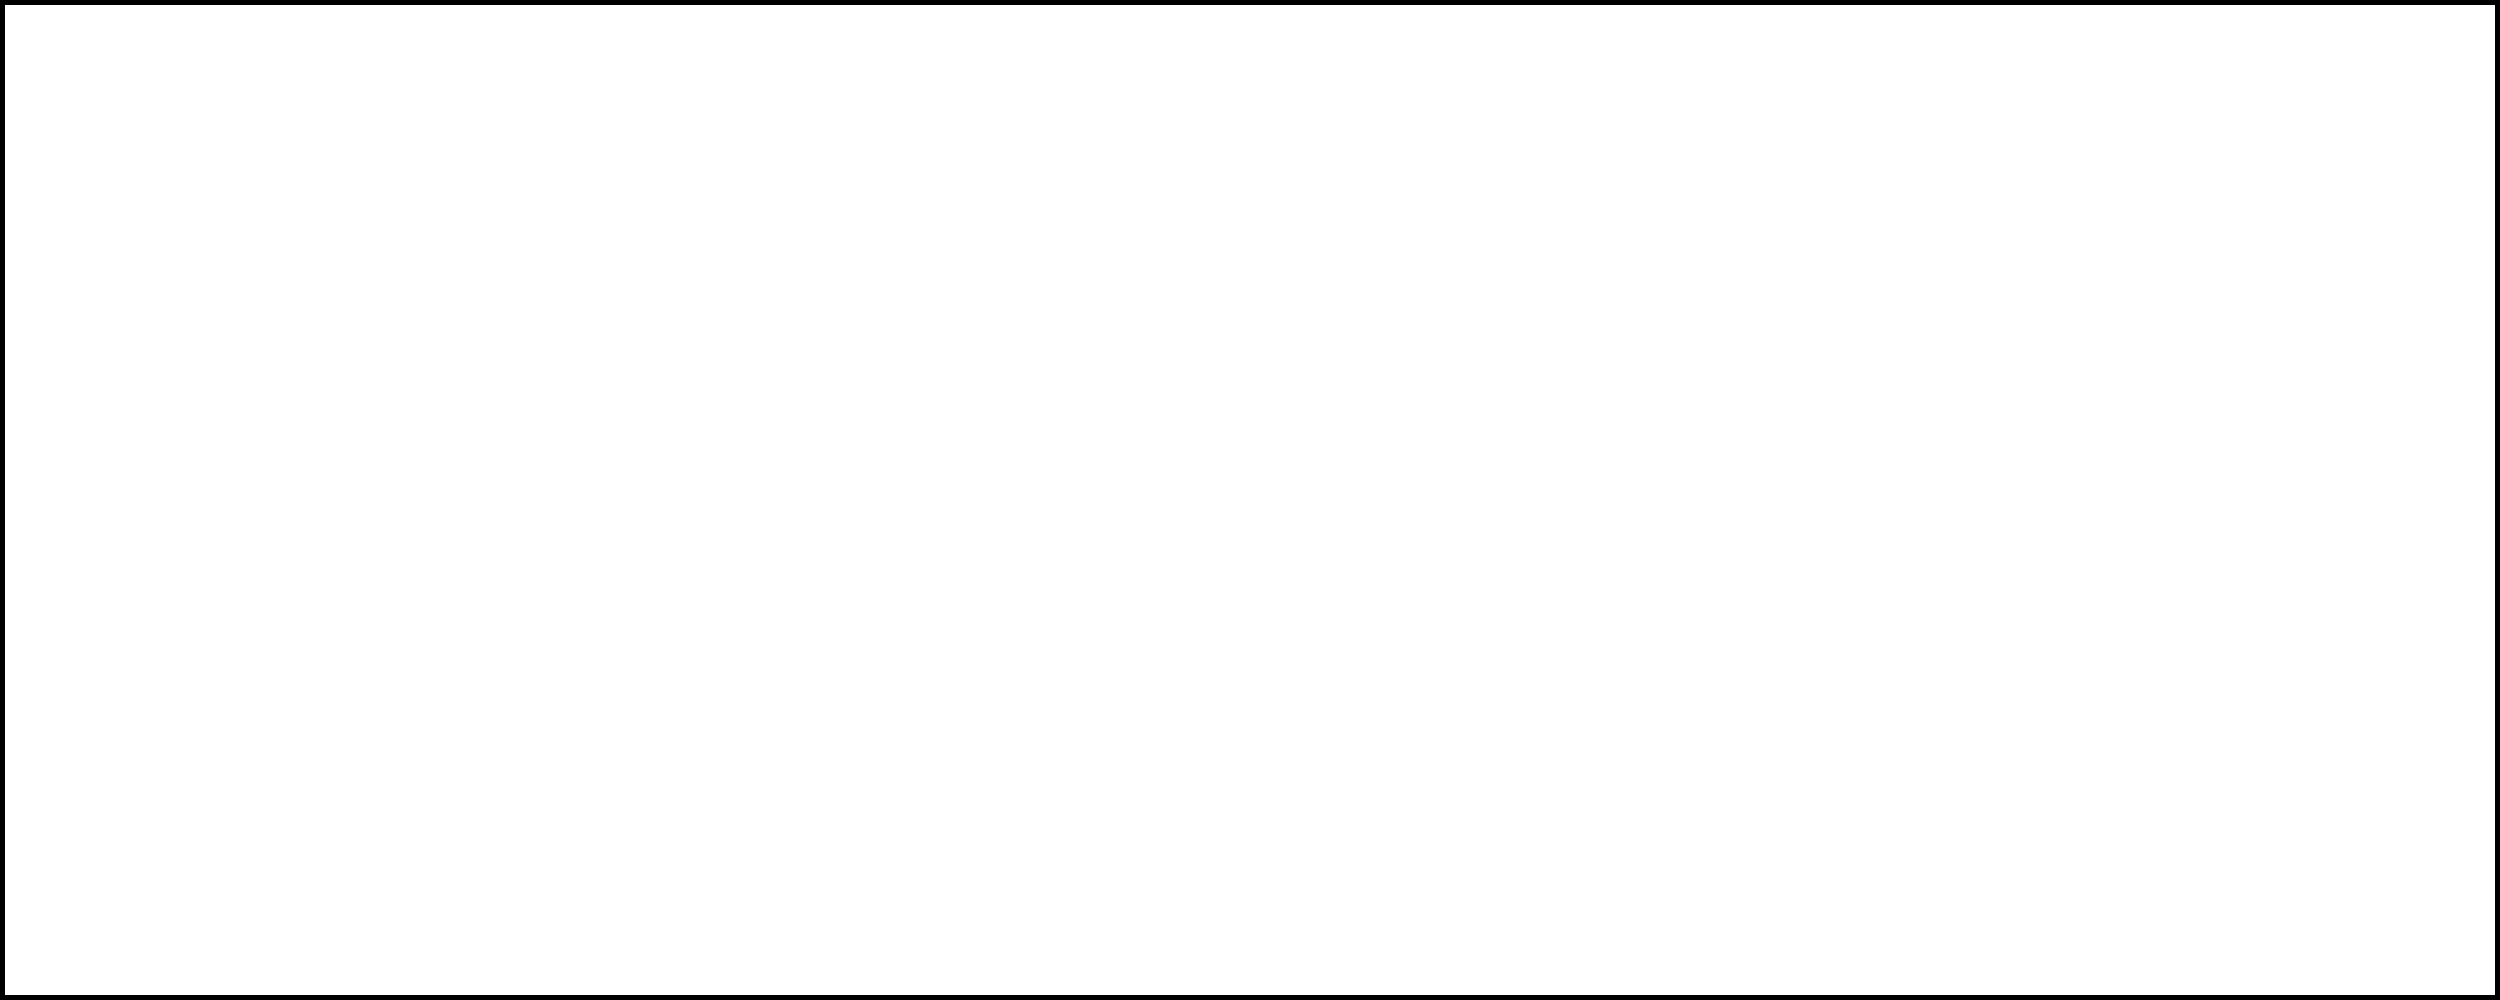
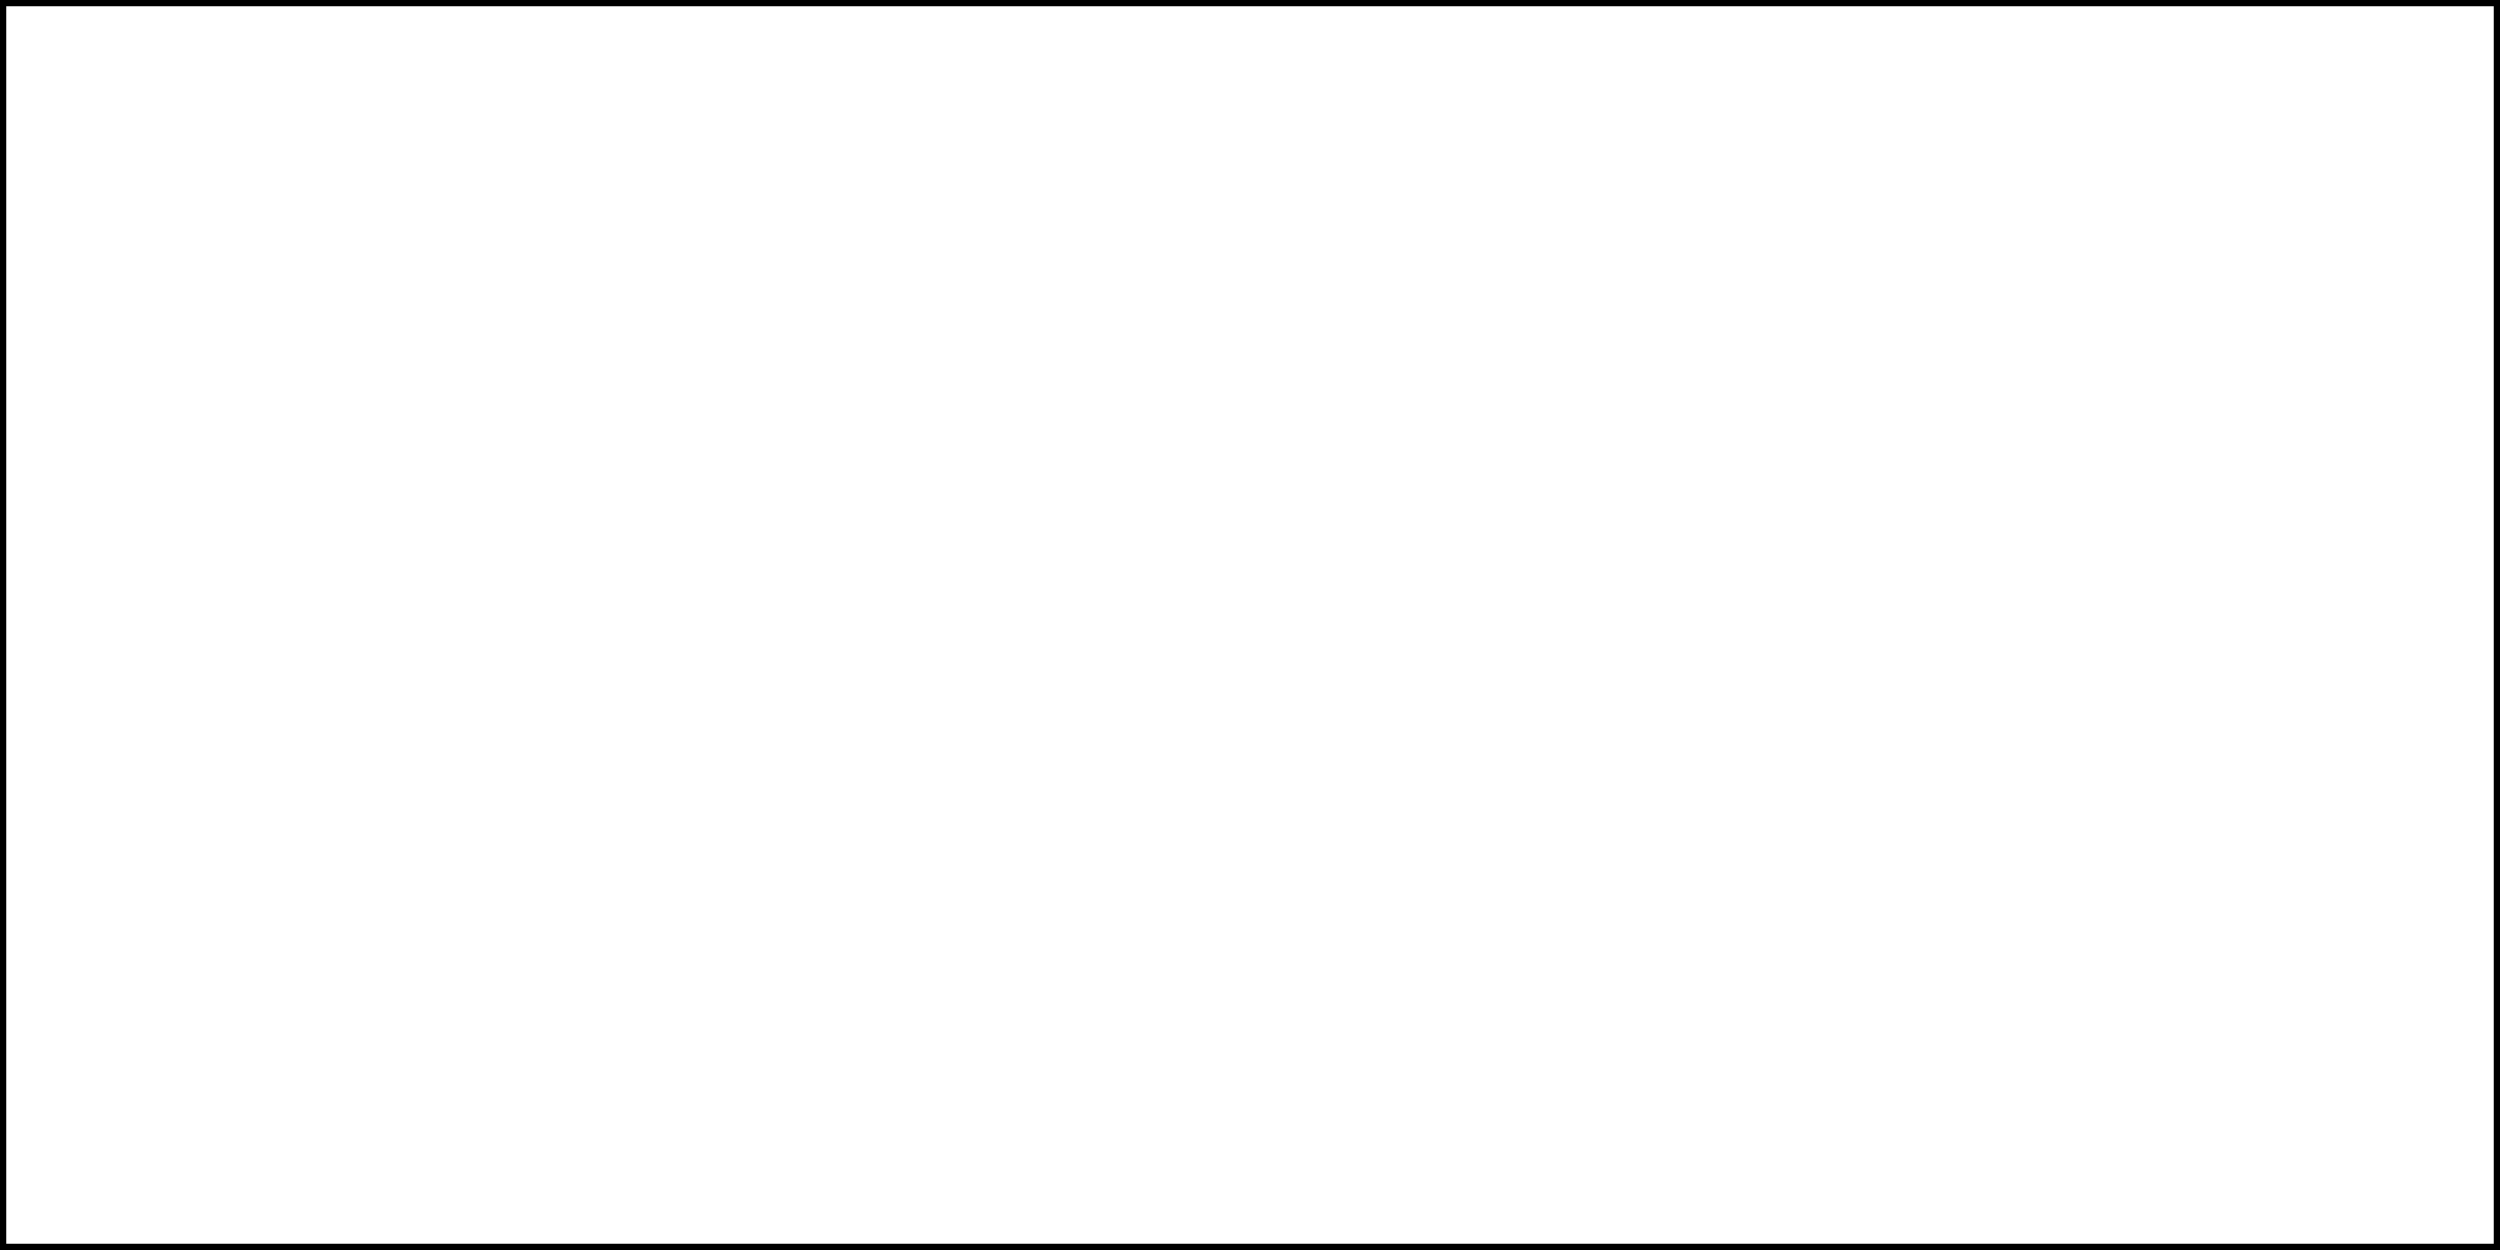
- <svg xmlns="http://www.w3.org/2000/svg" baseProfile="tiny" height="10 mm" width="25 mm" viewBox="0 0 25 10" version="1.1" stroke="black" stroke-width=".1" fill="none">
-   <path d="M0 0 L5 0 L10 0 L20.549 0 L24.467 0 L24.487 0 L24.591 0 L24.693 0 L24.795 0 L24.897 0 L25 0 L25 10 L24.846 10 L24.693 10 L24.541 10 L24.39 10 L24.237 10 L24.083 10 L23.926 10 L23.766 10 L23.602 10 L23.433 10 L23.257 10 L23.073 10 L22.88 10 L22.675 10 L22.458 10 L22.224 10 L21.971 10 L21.696 10 L21.392 10 L21.054 10 L20.802 10 L10 10 L5 10 L0 10 L0 5 z" />
+ <svg xmlns="http://www.w3.org/2000/svg" baseProfile="tiny" height="10 mm" width="20 mm" viewBox="0 0 20 10" version="1.1" stroke="black" stroke-width=".1" fill="none">
+   <path d="M0 0 L20 0 L20 10 L19.949 10 L19.897 10 L19.846 10 L19.794 10 L19.741 10 L19.687 10 L19.631 10 L19.574 10 L19.515 10 L19.452 10 L19.387 10 L19.318 10 L19.245 10 L19.166 10 L19.08 10 L18.987 10 L18.884 10 L18.77 10 L18.642 10 L18.495 10 L18.326 10 L18.126 10 L17.886 10 L17.591 10 L17.217 10 L16.724 10 L16.041 10 L15.026 10 L13.345 10 L10 10 L0 10 z" />
</svg>
